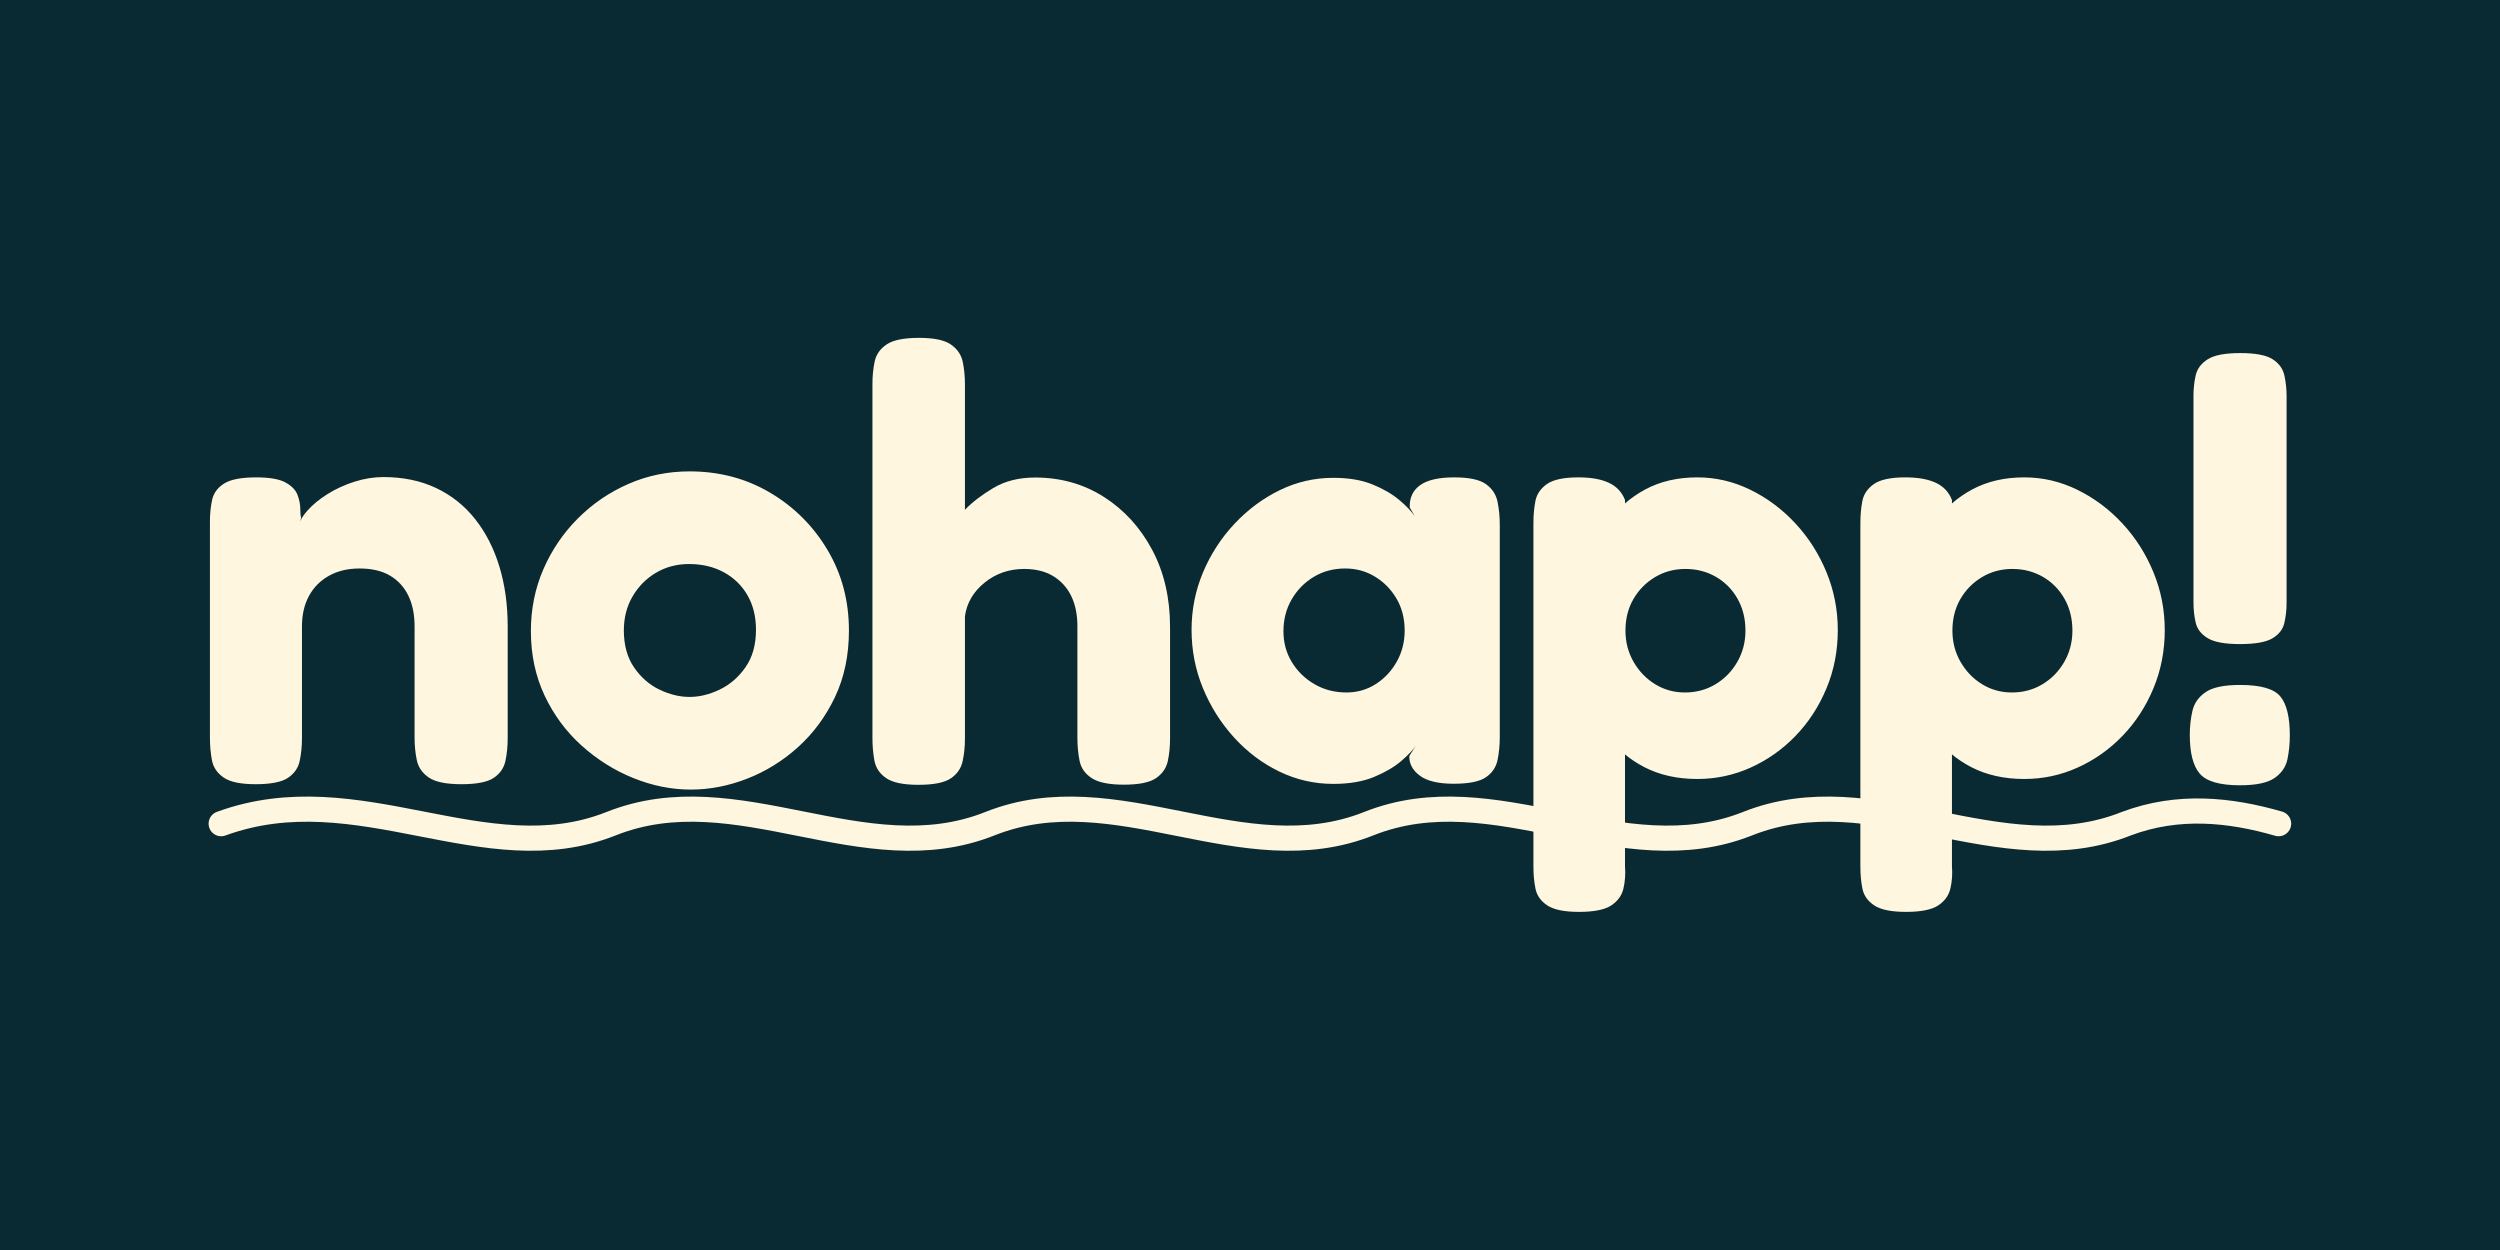
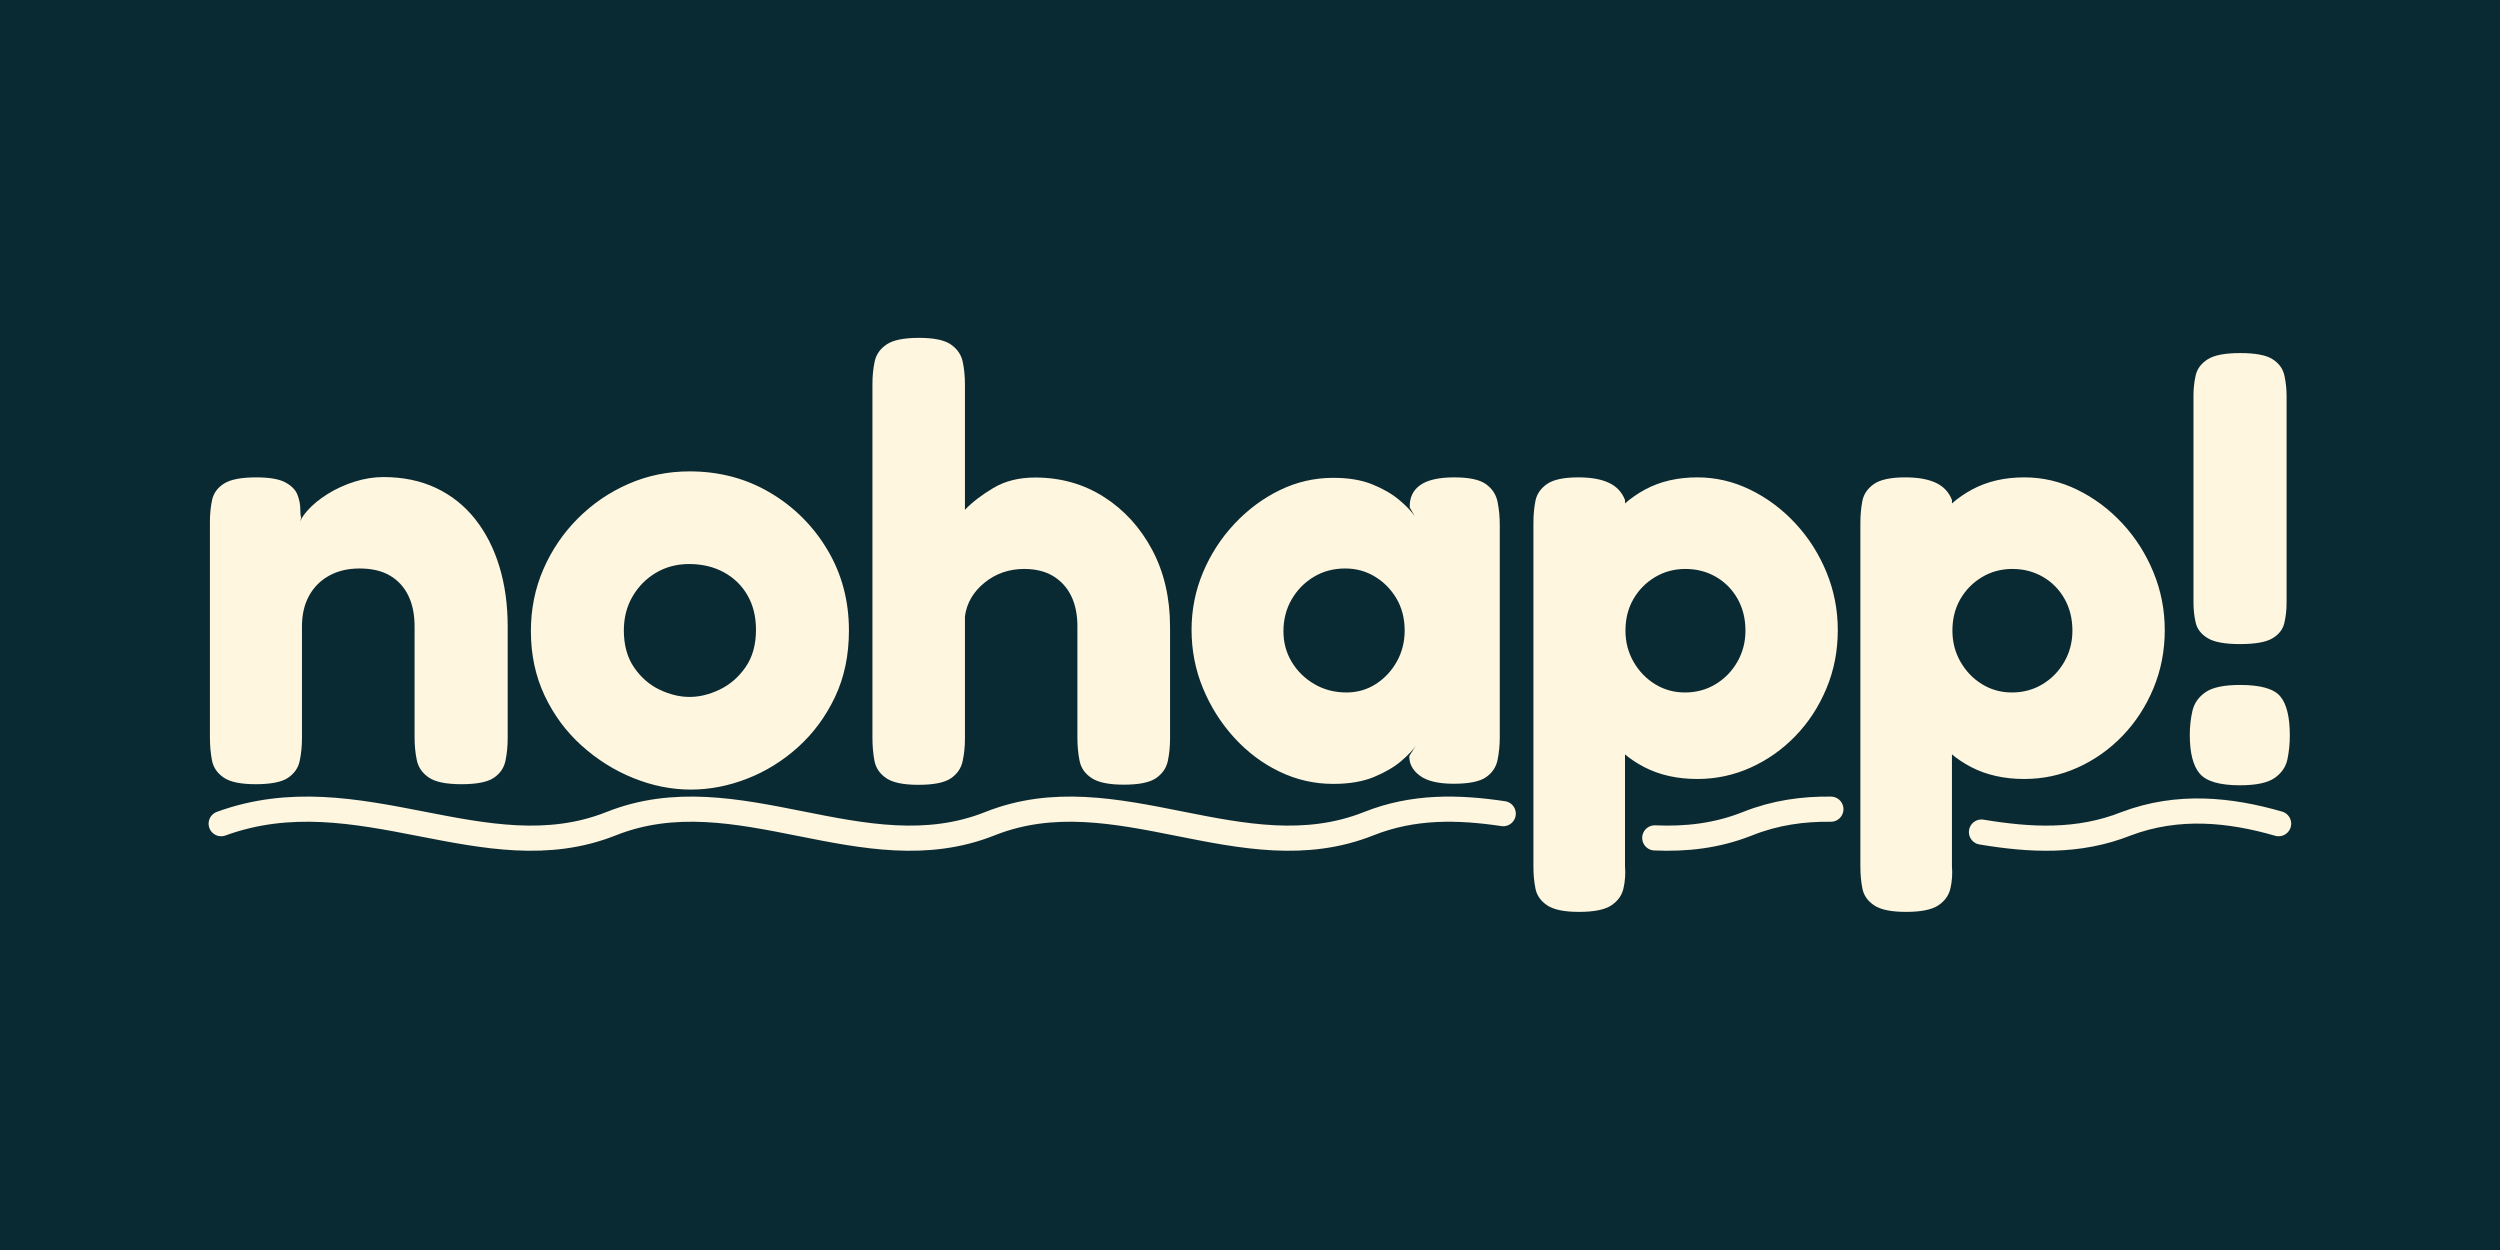
<svg xmlns="http://www.w3.org/2000/svg" width="1200" height="600" viewBox="0 0 1200 600">
  <rect width="1200" height="600" fill="#0A2A33" />
  <g transform="translate(34.96 105.73) scale(1.3409)">
-     <path d="M 53.1 216.0 C 102.3 198.0 147.5 234.0 192.7 216.0 C 237.9 198.0 283.1 234.0 328.3 216.0 C 373.5 198.0 418.7 234.0 463.9 216.0 C 509.1 198.0 554.3 234.0 599.5 216.0 C 644.7 198.0 689.9 234.0 735.1 216.0 C 753.7 209.0 772.3 211.0 789.6 216.0" fill="none" stroke="#FFF6E0" stroke-width="9" stroke-linecap="round" />
+     <path d="M53.10 216.00 C102.30 198.00 147.50 234.00 192.70 216.00 C237.90 198.00 283.10 234.00 328.30 216.00 C373.50 198.00 418.70 234.00 463.90 216.00 C479.95 209.61 495.99 210.03 512.04 212.41 M566.28 221.09 C577.35 221.58 588.43 220.41 599.50 216.00 C609.44 212.04 619.39 210.69 629.33 210.81 M683.23 219.00 C700.52 221.87 717.81 222.88 735.10 216.00 C753.70 209.00 772.30 211.00 789.60 216.00" fill="none" stroke="#FFF6E0" stroke-width="9" stroke-linecap="round" />
    <path d="M65.41 201.87Q57.435 201.87 53.97 199.478Q50.505 197.085 49.79 193.262Q49.075 189.44 49.075 185.205V107.82Q49.075 103.64 49.873 100.037Q50.67 96.435 54.163 94.235Q57.655 92.035 65.63 92.035Q72.78 92.035 76.108 93.85Q79.435 95.665 80.425 98.305Q81.415 100.945 81.415 103.282Q81.415 105.62 81.745 106.5L80.425 110.735Q80.975 107.325 83.917 103.998Q86.86 100.67 91.315 97.92Q95.77 95.17 100.94 93.547Q106.11 91.925 111.17 91.925Q121.785 91.925 130.062 95.858Q138.34 99.79 144.032 106.995Q149.725 114.2 152.695 123.963Q155.665 133.725 155.665 145.44V185.425Q155.665 189.66 154.868 193.483Q154.07 197.305 150.688 199.588Q147.305 201.87 139.11 201.87Q130.915 201.87 127.423 199.478Q123.93 197.085 123.132 193.262Q122.335 189.44 122.335 185.205V145.385Q122.335 138.895 120.052 134.275Q117.77 129.655 113.453 127.153Q109.135 124.65 102.645 124.65Q96.375 124.65 91.727 127.235Q87.08 129.82 84.55 134.44Q82.02 139.06 82.02 145.385V185.425Q82.02 189.66 81.222 193.483Q80.425 197.305 77.015 199.588Q73.605 201.87 65.41 201.87Z M221.225 203.795Q210.885 203.795 200.71 199.697Q190.535 195.6 182.175 188.093Q173.815 180.585 168.892 170.163Q163.97 159.74 163.97 147.09Q163.97 135.21 168.452 124.897Q172.935 114.585 180.8 106.72Q188.665 98.855 198.895 94.373Q209.125 89.89 220.785 89.89Q236.68 89.89 249.55 97.48Q262.42 105.07 270.12 117.968Q277.82 130.865 277.82 146.87Q277.82 160.125 272.842 170.63Q267.865 181.135 259.642 188.56Q251.42 195.985 241.382 199.89Q231.345 203.795 221.225 203.795ZM220.785 170.63Q226.065 170.63 231.565 167.99Q237.065 165.35 240.805 159.988Q244.545 154.625 244.545 146.595Q244.545 139.5 241.492 134.22Q238.44 128.94 233.022 125.998Q227.605 123.055 220.565 123.055Q214.075 123.055 208.822 126.135Q203.57 129.215 200.407 134.577Q197.245 139.94 197.245 146.815Q197.245 154.735 200.902 160.07Q204.56 165.405 210.005 168.017Q215.45 170.63 220.785 170.63Z" fill="#FFF6E0" />
    <path d="M302.68 202.09Q294.65 202.09 291.157 199.697Q287.665 197.305 286.95 193.455Q286.235 189.605 286.235 185.37V58.595Q286.235 54.195 287.06 50.455Q287.885 46.715 291.377 44.405Q294.87 42.095 302.9 42.095Q310.93 42.095 314.34 44.487Q317.75 46.88 318.547 50.62Q319.345 54.36 319.345 58.815V103.64Q323.25 99.57 329.52 95.83Q335.79 92.09 344.48 92.09Q358.175 92.09 369.065 99.02Q379.955 105.95 386.362 117.968Q392.77 129.985 392.77 145.605V185.59Q392.77 189.825 391.972 193.565Q391.175 197.305 387.792 199.67Q384.41 202.035 376.215 202.035Q368.35 202.035 364.775 199.725Q361.2 197.415 360.402 193.593Q359.605 189.77 359.605 185.205V145.385Q359.605 139.06 357.405 134.523Q355.205 129.985 350.97 127.4Q346.735 124.815 340.575 124.815Q332.435 124.815 326.385 129.71Q320.335 134.605 319.345 141.755V185.59Q319.345 189.825 318.52 193.647Q317.695 197.47 314.285 199.78Q310.875 202.09 302.68 202.09Z" fill="#FFF6E0" />
    <path d="M494.3 201.705Q486.105 201.705 482.227 198.845Q478.35 195.985 478.405 191.805L480.715 188.12Q479.285 190.32 475.6 193.51Q471.915 196.7 465.892 199.23Q459.87 201.76 451.18 201.76Q441.06 201.76 431.93 197.36Q422.8 192.96 415.732 185.205Q408.665 177.45 404.567 167.55Q400.47 157.65 400.47 146.595Q400.47 135.815 404.567 126.053Q408.665 116.29 415.842 108.645Q423.02 101.0 432.067 96.6Q441.115 92.2 451.18 92.2Q459.375 92.2 465.095 94.51Q470.815 96.82 474.61 99.955Q478.405 103.09 480.385 105.95L478.57 102.815Q478.405 97.59 482.31 94.812Q486.215 92.035 494.52 92.035Q502.495 92.035 505.85 94.455Q509.205 96.875 510.002 100.78Q510.8 104.685 510.8 109.085V185.04Q510.8 189.33 510.002 193.208Q509.205 197.085 505.822 199.395Q502.44 201.705 494.3 201.705ZM455.91 169.035Q461.685 169.035 466.387 166.037Q471.09 163.04 473.923 158.007Q476.755 152.975 476.755 146.87Q476.755 140.435 473.867 135.485Q470.98 130.535 466.167 127.593Q461.355 124.65 455.47 124.65Q449.145 124.65 444.168 127.675Q439.19 130.7 436.275 135.76Q433.36 140.82 433.36 147.145Q433.36 153.195 436.357 158.145Q439.355 163.095 444.47 166.065Q449.585 169.035 455.91 169.035Z M581.53 200.0Q570.75 200.0 562.555 195.765Q554.36 191.53 548.915 184.077Q543.47 176.625 540.747 166.945Q538.025 157.265 538.19 146.21Q538.355 135.32 541.16 125.502Q543.965 115.685 549.41 108.178Q554.855 100.67 562.885 96.352Q570.915 92.035 581.53 92.035Q591.375 92.035 600.423 96.435Q609.47 100.835 616.565 108.452Q623.66 116.07 627.73 125.942Q631.8 135.815 631.8 146.705Q631.8 157.87 627.73 167.605Q623.66 177.34 616.648 184.6Q609.635 191.86 600.587 195.93Q591.54 200.0 581.53 200.0ZM539.18 247.575Q531.315 247.575 527.822 245.265Q524.33 242.955 523.588 239.297Q522.845 235.64 522.845 231.405V108.425Q522.845 104.135 523.56 100.477Q524.275 96.82 527.685 94.427Q531.095 92.035 538.96 92.035Q545.67 92.035 549.822 93.96Q553.975 95.885 555.625 100.12V231.185Q555.955 235.42 555.075 239.188Q554.195 242.955 550.703 245.265Q547.21 247.575 539.18 247.575ZM577.075 169.035Q583.125 169.035 588.02 166.093Q592.915 163.15 595.83 158.09Q598.745 153.03 598.745 146.87Q598.745 140.49 595.913 135.485Q593.08 130.48 588.185 127.648Q583.29 124.815 577.24 124.815Q571.245 124.815 566.35 127.757Q561.455 130.7 558.622 135.623Q555.79 140.545 555.79 146.87Q555.79 153.03 558.705 158.09Q561.62 163.15 566.433 166.093Q571.245 169.035 577.075 169.035Z M698.57 200.0Q687.79 200.0 679.595 195.765Q671.4 191.53 665.955 184.077Q660.51 176.625 657.787 166.945Q655.065 157.265 655.23 146.21Q655.395 135.32 658.2 125.502Q661.005 115.685 666.45 108.178Q671.895 100.67 679.925 96.352Q687.955 92.035 698.57 92.035Q708.415 92.035 717.462 96.435Q726.51 100.835 733.605 108.452Q740.7 116.07 744.77 125.942Q748.84 135.815 748.84 146.705Q748.84 157.87 744.77 167.605Q740.7 177.34 733.688 184.6Q726.675 191.86 717.627 195.93Q708.58 200.0 698.57 200.0ZM656.22 247.575Q648.355 247.575 644.862 245.265Q641.37 242.955 640.628 239.297Q639.885 235.64 639.885 231.405V108.425Q639.885 104.135 640.6 100.477Q641.315 96.82 644.725 94.427Q648.135 92.035 656.0 92.035Q662.71 92.035 666.862 93.96Q671.015 95.885 672.665 100.12V231.185Q672.995 235.42 672.115 239.188Q671.235 242.955 667.743 245.265Q664.25 247.575 656.22 247.575ZM694.115 169.035Q700.165 169.035 705.06 166.093Q709.955 163.15 712.87 158.09Q715.785 153.03 715.785 146.87Q715.785 140.49 712.952 135.485Q710.12 130.48 705.225 127.648Q700.33 124.815 694.28 124.815Q688.285 124.815 683.39 127.757Q678.495 130.7 675.662 135.623Q672.83 140.545 672.83 146.87Q672.83 153.03 675.745 158.09Q678.66 163.15 683.472 166.093Q688.285 169.035 694.115 169.035Z M775.735 151.71Q767.705 151.71 764.212 149.593Q760.72 147.475 759.922 144.065Q759.125 140.655 759.125 136.75V62.885Q759.125 58.98 759.922 55.487Q760.72 51.995 764.212 49.767Q767.705 47.54 775.845 47.54Q784.04 47.54 787.45 49.74Q790.86 51.94 791.657 55.515Q792.455 59.09 792.455 62.995V136.805Q792.455 140.71 791.657 144.148Q790.86 147.585 787.395 149.648Q783.93 151.71 775.735 151.71ZM775.735 202.255Q764.955 202.255 761.38 198.102Q757.805 193.95 757.805 184.215Q757.805 179.76 758.74 175.662Q759.675 171.565 763.415 168.952Q767.155 166.34 775.845 166.34Q786.79 166.34 790.2 170.438Q793.61 174.535 793.61 184.38Q793.61 188.835 792.757 192.933Q791.905 197.03 788.165 199.642Q784.425 202.255 775.735 202.255Z" fill="#FFF6E0" />
  </g>
</svg>
